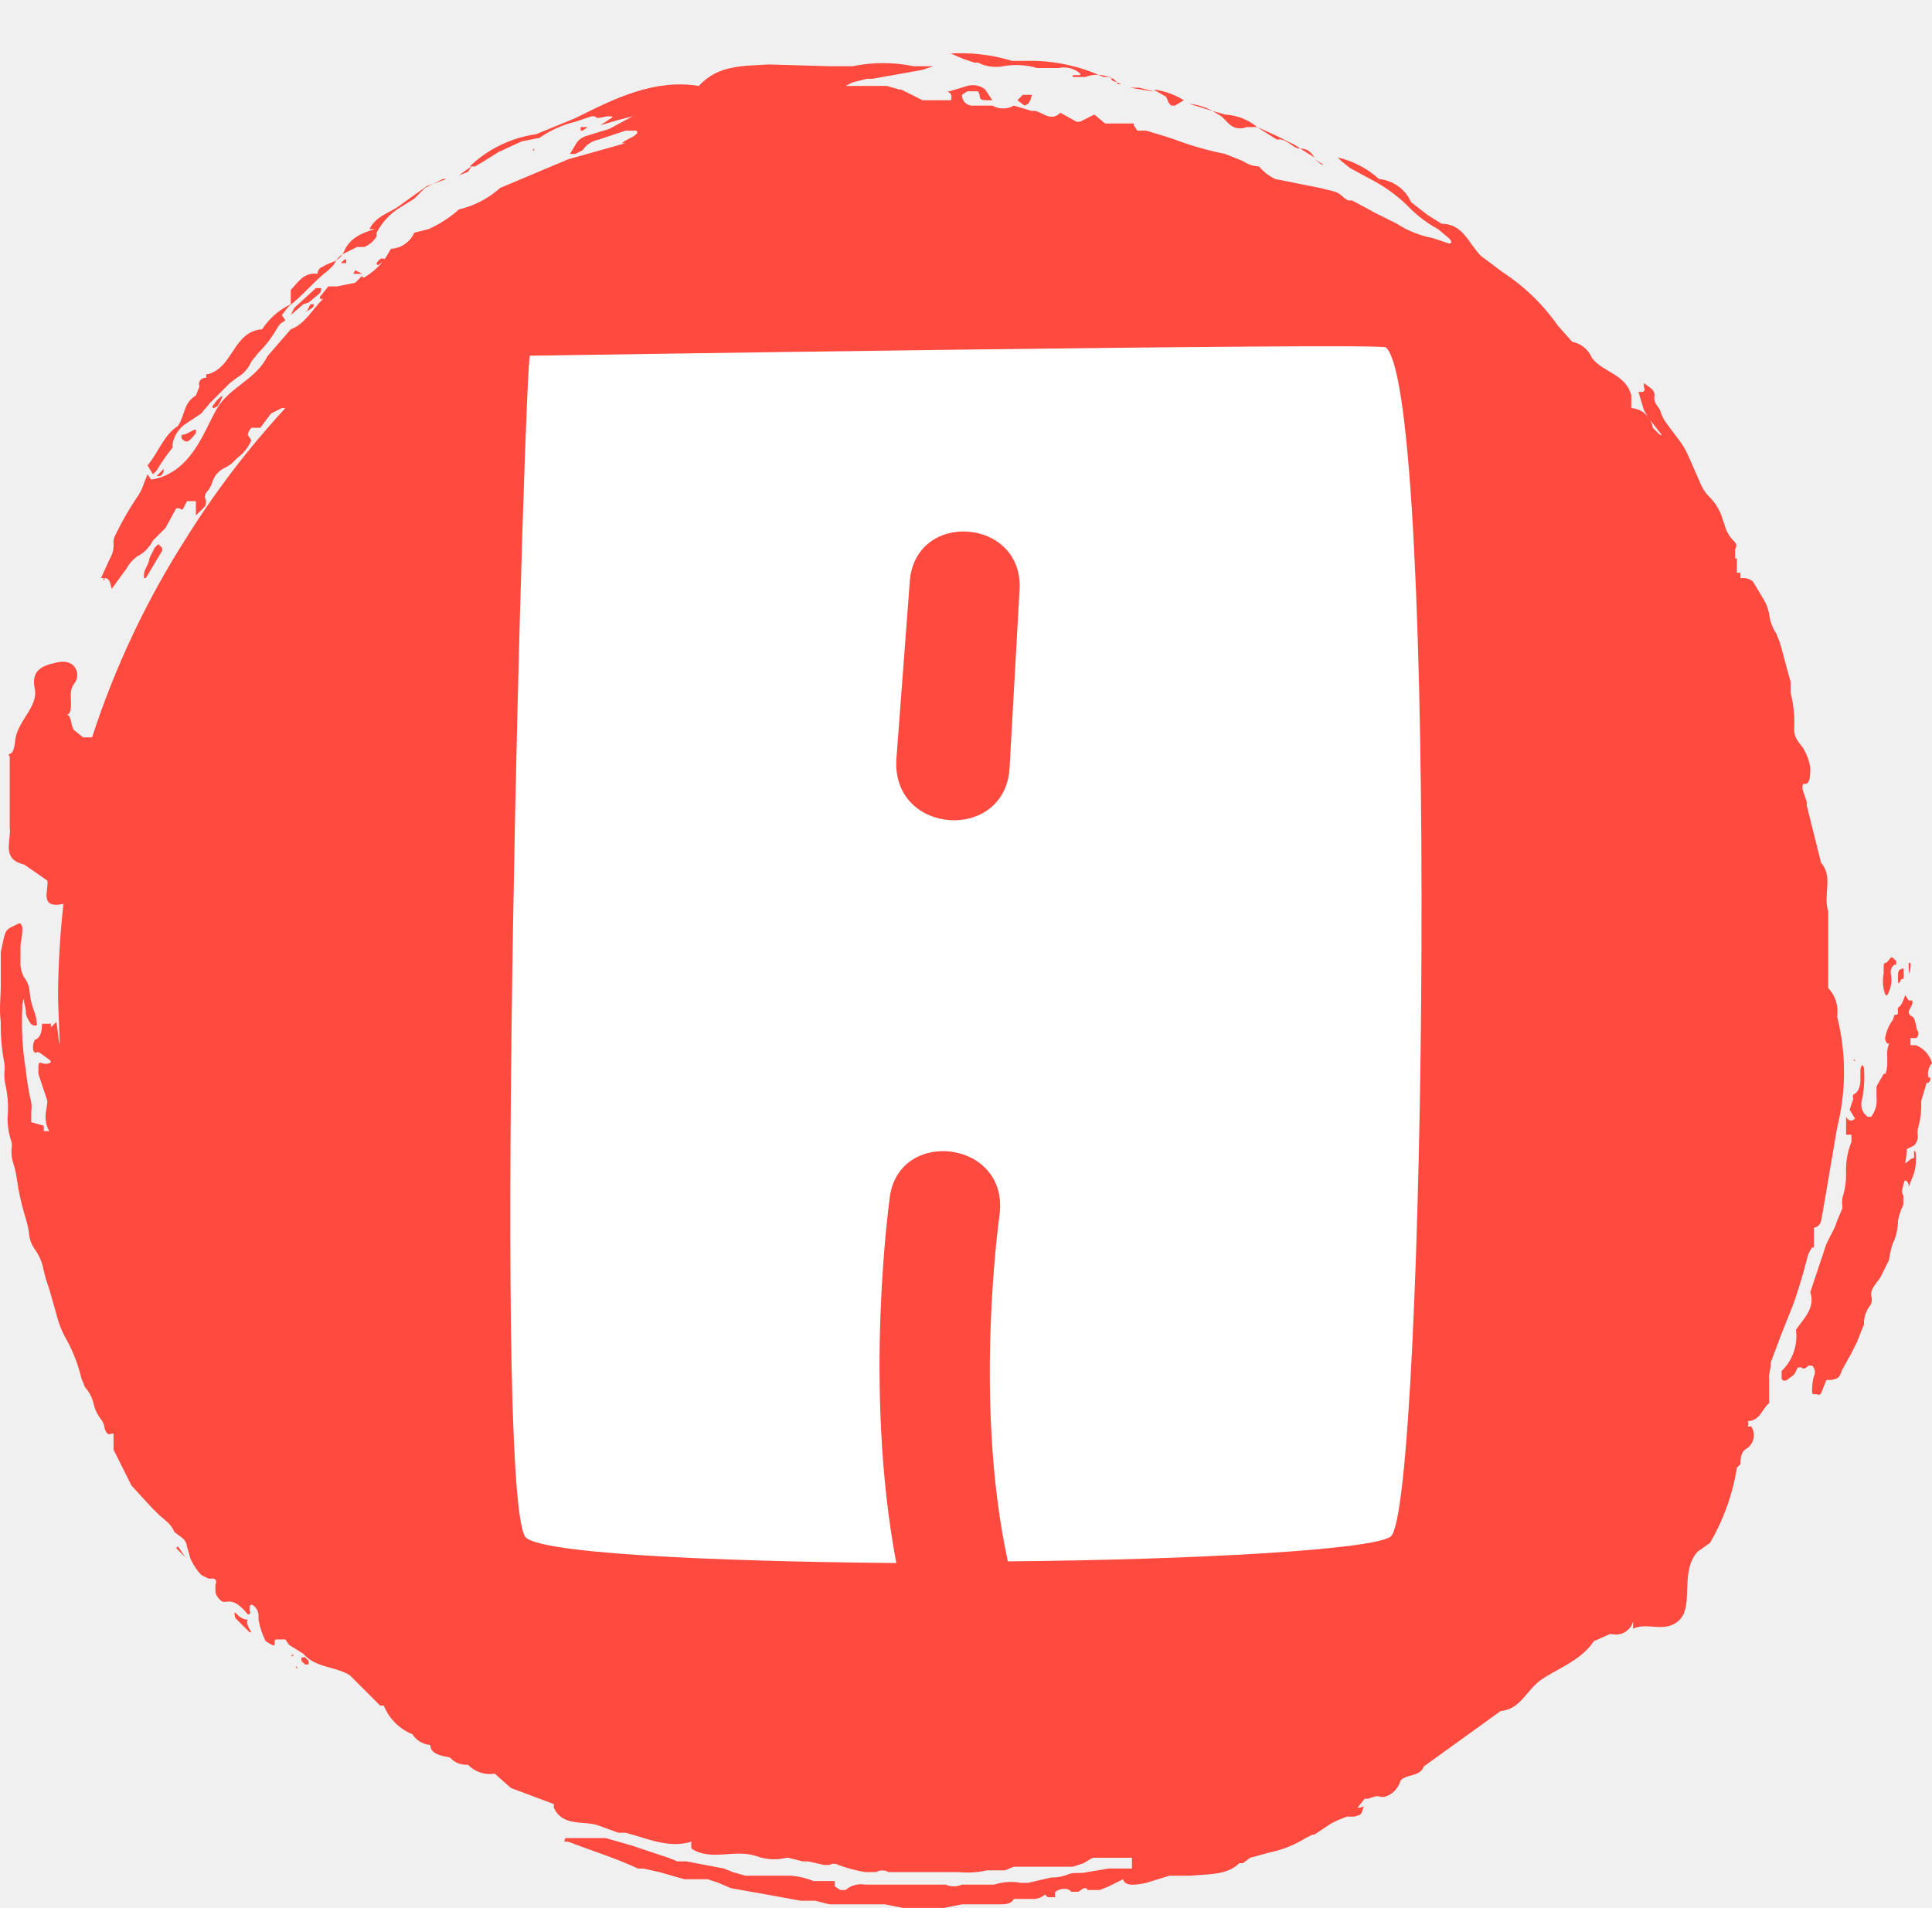
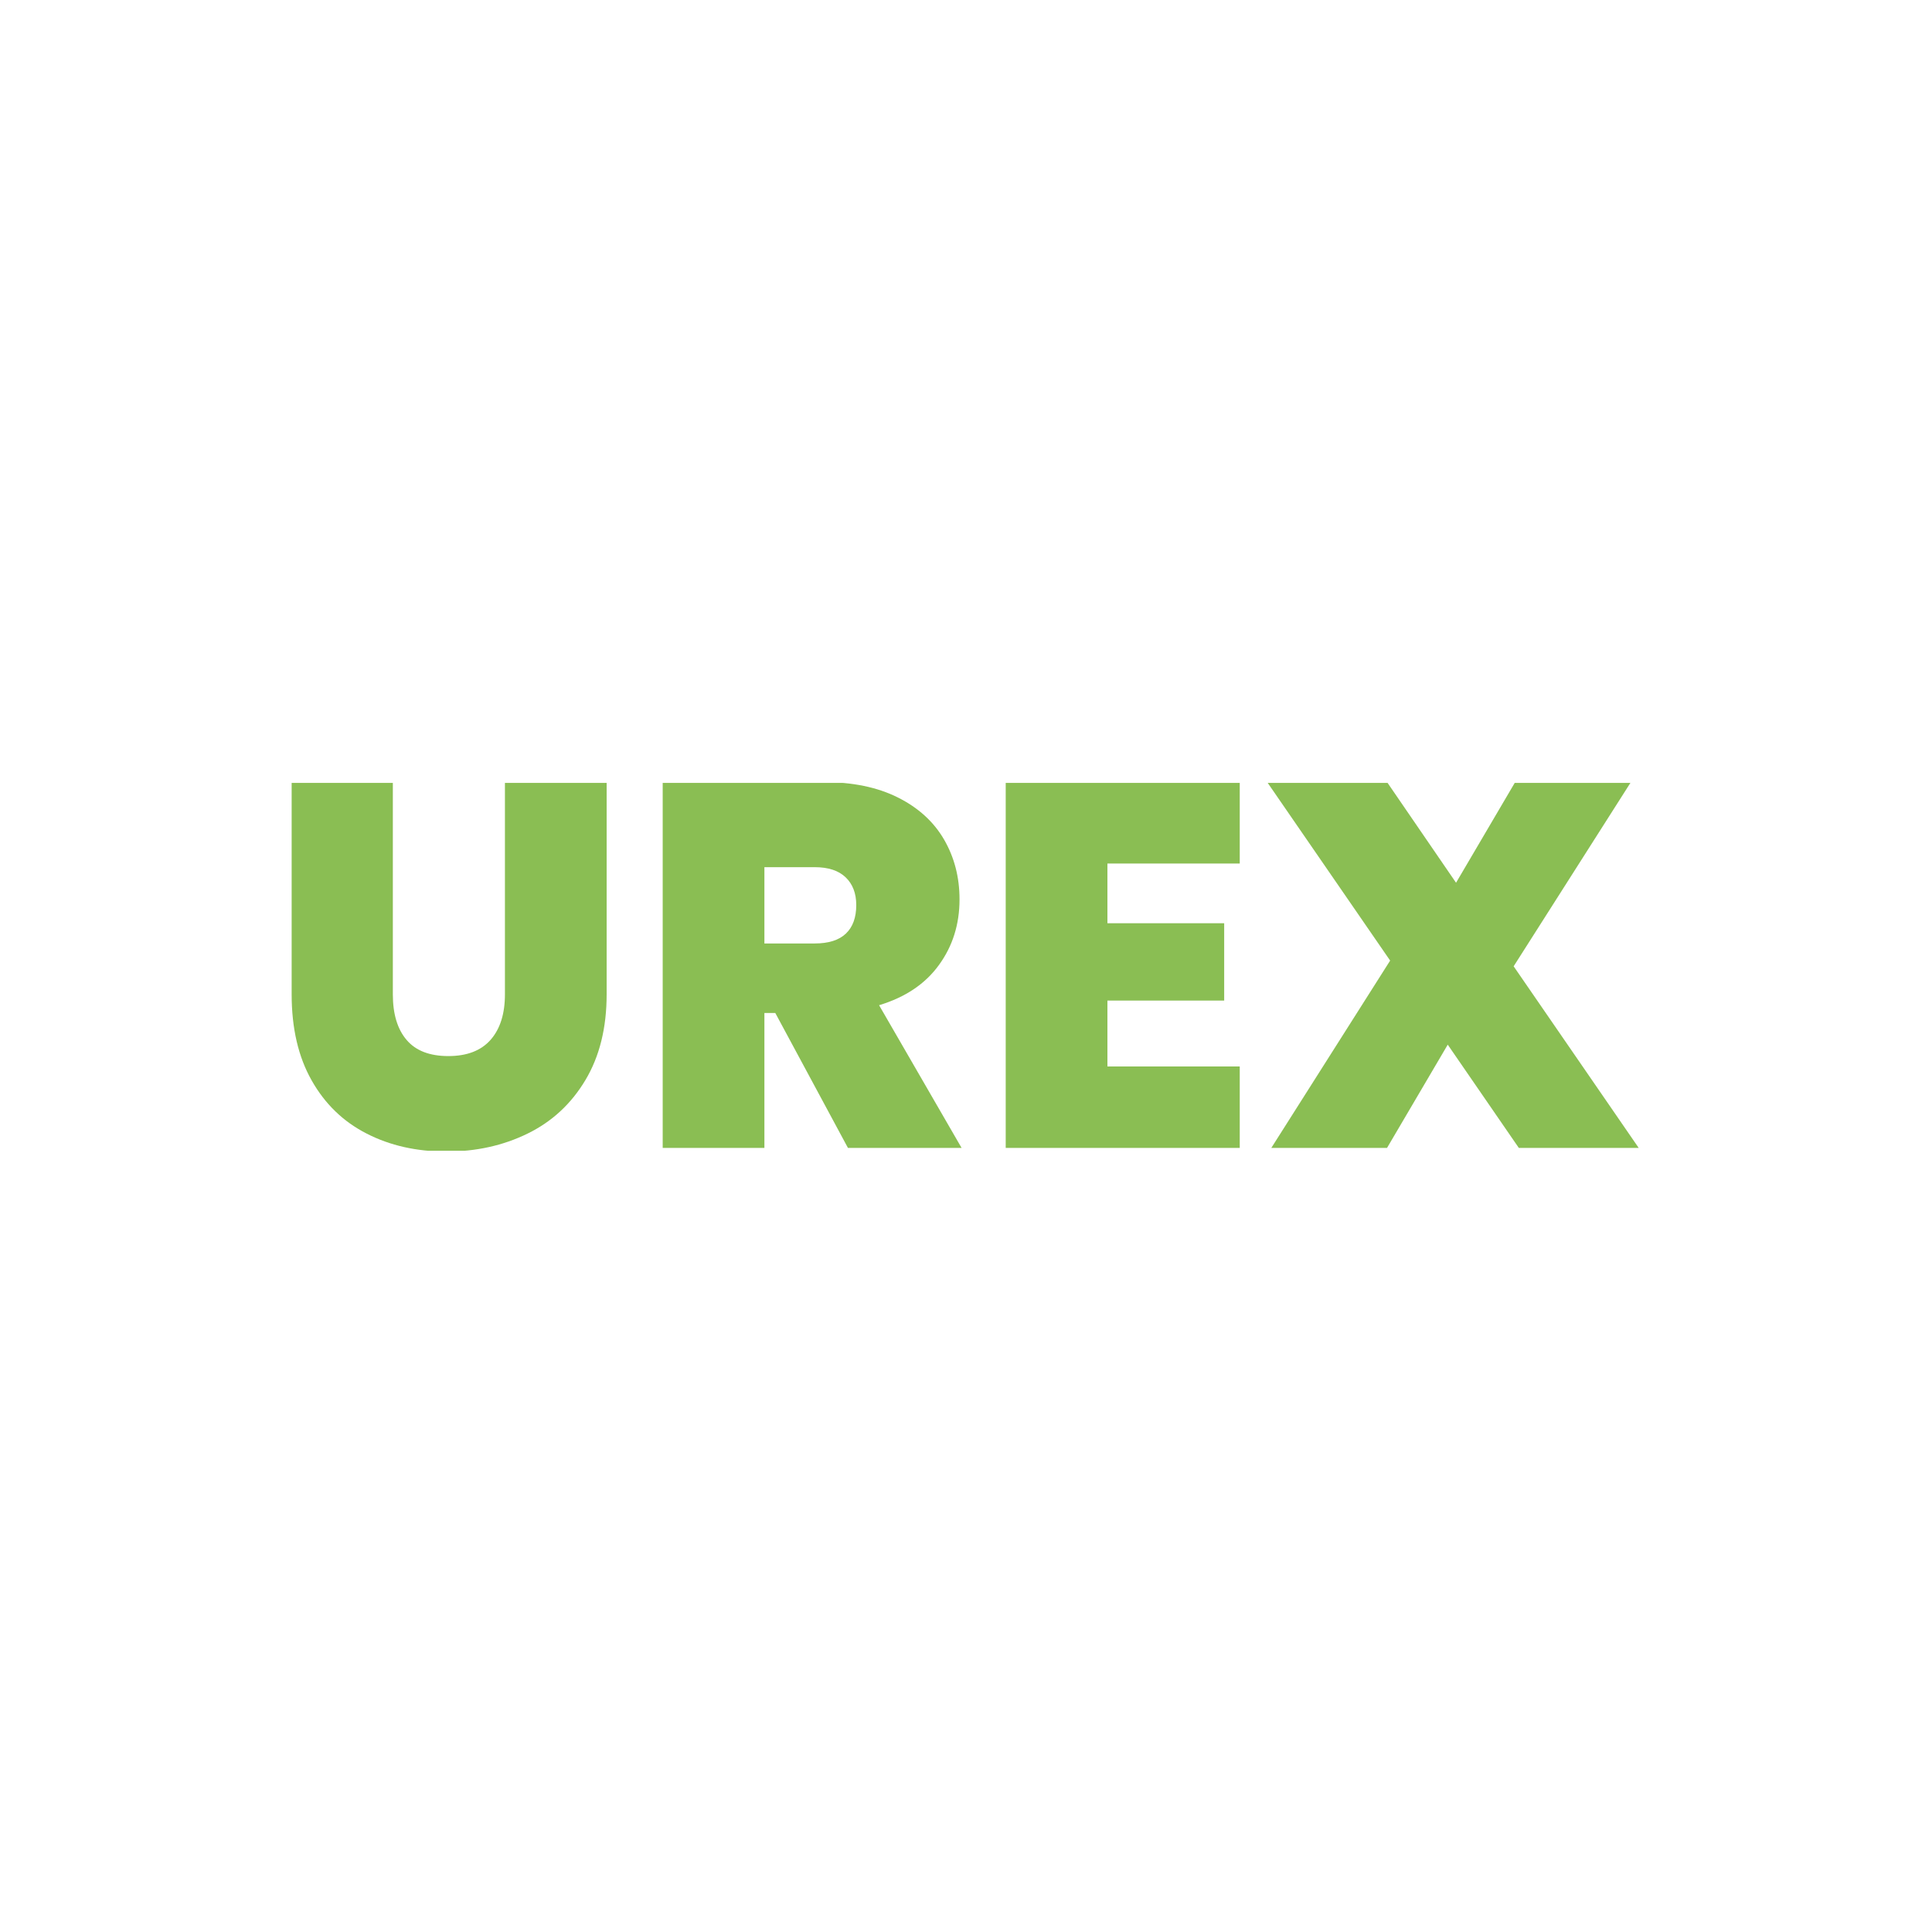
- <svg xmlns="http://www.w3.org/2000/svg" width="308.761" height="304.916" viewBox="0 0 106.008 104.687" class="css-1j8o68f" version="1.1" id="svg23">
-   <defs id="SvgjsDefs2684" />
-   <g id="SvgjsG2685" featurekey="rootContainer" transform="matrix(0.9820593,0,0,0.9820593,-0.05456052,0)" fill="#ff4a3f">
-     <g id="g17">
-       <path d="M19.8 15.3h.5l-.4-.2zm.5.1zm.8-.7c0 .1 0 .1.1.1l.4-.3c-.2-.1-.3-.1-.5.2zm.4-.2zm-4.1 2.3zm-.2.6l.3-.2c.1-.1.1-.2.1-.2h-.2l-.2.4c-.1-.1-.1 0 0 0zm2.2-2.9h-.1l-.2.2h.3zm-2.1 2.4l.6-.5c.1-.1.1-.2.1-.3h-.3l-1.2 1.1-.2.4.7-.6zm-1.1.8z" id="path3" />
-       <path d="M9.7 25v-.2a1.7 1.7 0 0 1 .7-1.1l.9-.6.5-.6.7-.7.4-.4.4-.3a1.9 1.9 0 0 0 .8-.9l.4-.5a5.9 5.9 0 0 0 1-1.3l.2-.3.3-.2-.2-.3.4-.5c.8-.6 1.4-1.4 2.2-2l.3-.3a1.4 1.4 0 0 1 .5-.6l.8-.4h.4a1.4 1.4 0 0 0 .7-.6V13a3.5 3.5 0 0 1 1.3-1.4l.8-.5.2-.2.4-.4 1-.5h.2l-1.1.4-1.4 1c-.6.5-1.4.6-1.8 1.4h.3c-.7.2-1.4.5-1.7 1.2s-.8.6-1.2.9a.4.4 0 0 0-.3.4c-.8-.1-1.1.5-1.5.9v.8a3.9 3.9 0 0 0-1.6 1.4c-1.6.1-1.6 2.1-3 2.5h-.1a.2.2 0 0 0 0 .2c-.3 0-.5.2-.4.5l-.2.5c-.7.4-.6 1.1-1 1.7-.8.5-1.1 1.5-1.7 2.2l.3.5.2-.2a11.6 11.6 0 0 1 .9-1.3zM53.9 3.3l.6.2h.2a2.2 2.2 0 0 0 1.4.2 4.1 4.1 0 0 1 1.9.1h1.2a1.4 1.4 0 0 1 1.2.3.1.1 0 0 1 0 .1H60a.1.1 0 0 0 0 .1h.7a1.8 1.8 0 0 1 1.3 0c.2 0 .1.1.2.2l.5.2h-.2c-.2-.4-.5-.4-.8-.4a9.7 9.7 0 0 0-4.3-.9h-.8A9.8 9.8 0 0 0 53 3h.2zm7.3 3.1zM50.3 4.7zm10.9 1.7h.2-.2zM19 14.7zm32.1-10zm17.6 2.2a.9.9 0 0 0 1 .2h.6a3.1 3.1 0 0 0-1.8-.7l-.7-.2.5.3zm-3.4-1.3c0 .1.1.2.2.3h.2l.5-.3a4.2 4.2 0 0 0-1.7-.6l.7.4zm7.4 2.7l.8.5c-.2-.3-.4-.5-.8-.5z" id="path5" />
-       <path d="M99 76.1l.6-1.6.6-1.5c.2-.5.6-1.8.8-2.6a1.7 1.7 0 0 1 .3-.7h.1v-1.1c.5-.1.4-.6.5-.9l.8-4.7a12.7 12.7 0 0 0 0-6.2 1.9 1.9 0 0 0-.5-1.6v-4.3c-.3-.9.3-1.9-.4-2.7L101 45a.4.4 0 0 0 0-.2l-.2-.6a.5.5 0 0 1 0-.4h.1c.3 0 .3-.5.3-.9a3 3 0 0 0-.4-1.1l-.3-.4a1.1 1.1 0 0 1-.2-.7 6.7 6.7 0 0 0-.2-2v-.6c-.2-.7-.4-1.5-.6-2.2l-.2-.5a2.5 2.5 0 0 1-.4-1.1 2.5 2.5 0 0 0-.3-.8l-.6-1a.8.8 0 0 0-.6-.2h-.1V32h-.2v-.8H97V31a.4.4 0 0 0 0-.1v-.2c.1-.2.1-.3-.1-.5a1.8 1.8 0 0 1-.4-.6l-.2-.6a2.9 2.9 0 0 0-.7-1.2 2.2 2.2 0 0 1-.5-.7l-.7-1.6a4.3 4.3 0 0 0-.6-1l-.6-.8a2.4 2.4 0 0 1-.4-.8l-.2-.3a.6.6 0 0 1-.1-.5.5.5 0 0 0-.2-.4l-.4-.3v.2c.1.2 0 .3-.1.3h-.2l.3 1 .3.5.7.9h-.1l-.2-.2-.2-.2a1.3 1.3 0 0 0-1.2-1.1v-.7c-.3-1.2-1.6-1.3-2.2-2.1a1.5 1.5 0 0 0-1.1-.9l-.8-.9a11.3 11.3 0 0 0-3.1-3l-.8-.6-.4-.3c-.7-.7-1-1.8-2.2-1.8l-.8-.5-.9-.7a2.2 2.2 0 0 0-1.8-1.3 5.1 5.1 0 0 0-2.3-1.2l.2.2.5.4 1.3.7a8.5 8.5 0 0 1 2.1 1.6 6.8 6.8 0 0 0 1.5 1.1l.6.5c.1.1.2.2.1.3H81l-.9-.3a5.6 5.6 0 0 1-2-.8l-1.2-.6-1.3-.7h-.2c-.3-.1-.4-.4-.8-.5l-.8-.2-2.5-.5a2.6 2.6 0 0 1-.9-.7 1.7 1.7 0 0 1-.9-.3l-1-.4a18.1 18.1 0 0 1-2.8-.8l-.6-.2-1-.3h-.5l-.2-.3v-.1h-1.6l-.6-.5-.4.2-.4.2h-.2l-.9-.5c-.6.6-1.1-.2-1.6-.1l-1-.3a1.2 1.2 0 0 1-1.2 0h-1.2a.6.6 0 0 1-.5-.6l.3-.2h.6a.7.7 0 0 1 .1.3c0 .2.2.2.5.2h.2l-.4-.6a1.1 1.1 0 0 0-1-.2l-1 .3H53c.3.2.2.3.2.5h-1.6l-.4-.2-.8-.4h-.1l-.7-.2h-2.3l.4-.2.8-.2h.3l1.7-.3 1.1-.2.6-.2h-1.1a8.4 8.4 0 0 0-3.4 0h-1.3L43 3.6c-1.4.1-2.8 0-3.9 1.2-2.5-.4-4.7.7-6.9 1.8l-2.2.9a6.7 6.7 0 0 0-3.7 1.8h.3l.5-.3.8-.5 1.3-.6 1-.2a6 6 0 0 1 2-.9l.9-.3h.2c.1.2.5 0 .7 0h.2c.1 0 .1.1 0 .1l-.6.4 1-.3.8-.2-1.3.7-1.3.4a1 1 0 0 0-.6.5l-.3.5h.3l.4-.2a1.4 1.4 0 0 1 .9-.6l1.5-.5h.5a.1.1 0 0 1 .1.2c-.2.2-.6.3-.8.5h.2l-3.2.9-3.8 1.6a5.2 5.2 0 0 1-2.3 1.2 6.6 6.6 0 0 1-1.7 1.1l-.8.2a1.5 1.5 0 0 1-1.3.9l-.3.5a3.7 3.7 0 0 1-1.2 1.1h-.1v-.1l-.2.2-.2.2-1 .2h-.5l-.4.5c-.1.1-.1.2 0 .2h.1c-.6.6-1 1.4-1.8 1.7L15 19.9c-.6 1.2-1.8 1.6-2.6 2.6s-1.4 3.9-3.9 4.3l-.2-.3-.2.5a2.7 2.7 0 0 1-.4.8 16.9 16.9 0 0 0-1.2 2.1.8.8 0 0 0-.1.5 1.4 1.4 0 0 1-.2.8l-.5 1.1h.2c.3 0 .3.3.4.6l.8-1.1a2.2 2.2 0 0 1 .6-.7 2 2 0 0 0 .9-.9l.3-.3.4-.4.6-1.1h.2c.1.1.1.1.2 0l.2-.4h.5v.8l.5-.5a.5.5 0 0 0 0-.5.4.4 0 0 1 .1-.3 1.5 1.5 0 0 0 .3-.5 1.3 1.3 0 0 1 .8-.9l.3-.2.3-.3a2.4 2.4 0 0 0 .8-1l-.2-.3c0-.1.1-.3.2-.4h.5l.6-.8.6-.3h.2a48.8 48.8 0 0 0-5.5 7.2h-.1.1a48.4 48.4 0 0 0-5.3 11.2h-.5l-.5-.4c-.2-.2-.1-.7-.4-.9h.1c.3-.5-.1-1.2.3-1.7s.1-1.4-.9-1.2-1.5.5-1.3 1.5-1 1.8-1.1 2.9-.5.5-.3.9v3.9c.1.8-.5 1.8.8 2.1l1.3.9c.1.5-.5 1.6.9 1.3a49.2 49.2 0 0 0-.3 5c0 1.1.1 2.2.1 3.3v-.4c-.1-.4-.1-.8-.2-1.3l-.3.3v-.2h-.5c0 .5-.1.8-.4.9a.9.9 0 0 0-.1.5c0 .1.1.3.2.2s.4.2.7.4-.2.3-.4.2-.2.1-.2.3v.3l.5 1.5c0 .3-.1.6-.1.9a1.7 1.7 0 0 0 .2.8h-.3v-.3l-.7-.2v-.6a1.5 1.5 0 0 0 0-.5 14.6 14.6 0 0 1-.3-1.8 16.6 16.6 0 0 1-.2-3.5.9.9 0 0 1 .1-.5v.2a2.9 2.9 0 0 1 .1.5.8.8 0 0 0 .1.4c.1.2.2.4.4.4s.1-.1.1-.2a2.1 2.1 0 0 0-.1-.5 4.2 4.2 0 0 1-.3-1.3 1.5 1.5 0 0 0-.3-.7 1.6 1.6 0 0 1-.2-.9v-.8c0-.3.1-.6.1-.9a.5.5 0 0 0-.1-.4h-.1c-.8.4-.7.2-1 1.6V55c0 .7-.1 1.4 0 2.1a10.8 10.8 0 0 0 .2 2.3 1.8 1.8 0 0 1 0 .5 3.1 3.1 0 0 0 .1.9 5.9 5.9 0 0 1 .1 1.3 3.9 3.9 0 0 0 .2 1.7 1.2 1.2 0 0 1 0 .4 2.1 2.1 0 0 0 .1.8 4.9 4.9 0 0 1 .2.9 14 14 0 0 0 .5 2.2 5 5 0 0 1 .2 1 1.7 1.7 0 0 0 .3.7 2.9 2.9 0 0 1 .5 1.2 8.5 8.5 0 0 0 .3 1l.4 1.4a5.4 5.4 0 0 0 .6 1.5 8.5 8.5 0 0 1 .8 2.1l.2.5a2.1 2.1 0 0 1 .5 1 2.1 2.1 0 0 0 .4.8 1 1 0 0 1 .2.5c.1.3.2.4.4.3h.1v.9l.5 1 .5 1 1.1 1.2.4.4c.3.3.7.5.9 1l.4.3a.7.7 0 0 1 .3.5l.2.7a3.3 3.3 0 0 0 .6.9l.4.2h.3a.2.2 0 0 1 .1.3 2.5 2.5 0 0 0 0 .5.9.9 0 0 0 .4.5h.2c.4-.1.8.2 1.2.7h.1c0-.1.1-.1 0-.2v-.2c0-.1.1-.2.2-.1a.7.7 0 0 1 .3.6v.2a4.3 4.3 0 0 0 .4 1.2c.5.3.5.3.5.1s0-.2.2-.2h.4l.2.3.8.5c.7.8 1.8.7 2.6 1.2l1.7 1.7h.2a2.9 2.9 0 0 0 1.6 1.6 1.3 1.3 0 0 0 1 .6c0 .5.6.6 1.1.7a1.2 1.2 0 0 0 .8.4h.2a1.7 1.7 0 0 0 1.5.5l.9.8 2.4.9v.2c.5 1.1 1.7.7 2.5 1l1.1.4h.4c1.2.3 2.4.9 3.7.5a.7.7 0 0 0 0 .4c1.1.7 2.4 0 3.6.4a2.9 2.9 0 0 0 1.7.1h.1l.8.2h.3l.9.2h.3a.5.5 0 0 1 .5 0 7.9 7.9 0 0 0 1.5.4h.6a.7.7 0 0 1 .7 0h3.9a5 5 0 0 0 1.6-.1h1l.5-.2H60l.6-.2.5-.3h2.2v.6H62l-1.2.2c-.4.1-.7 0-1 .1a2.4 2.4 0 0 1-1 .2l-1.3.3h-.4a3.1 3.1 0 0 0-1.5.1h-1.8a1.1 1.1 0 0 1-.9 0h-4.5a1.3 1.3 0 0 0-1.1.3H47l-.3-.2v-.3h-1.2a4.1 4.1 0 0 0-1.3-.3h-2.5l-.7-.2-.5-.2-2.1-.4h-.5l-.5-.2-2.1-.7-1.4-.4h-2.2c-.1 0-.1.1-.1.2h.2c1.3.5 2.6.9 3.9 1.5h.3l.9.2 1.4.4h1.3l.6.2.7.3 1.7.3 1.1.2 1.1.2h.8l.8.2h3.1l1 .2h2.3l1-.2H56c.4 0 .6-.1.7-.3h1a1 1 0 0 0 .8-.3c-.1.1 0 .1.1.2h.4v-.2c0-.1 0-.1.2-.2s.6-.1.7.1h.4l.3-.2c.2 0 .2 0 .2.1h.7l.5-.2.8-.4c.1.3.4.4 1.3.2l1.3-.4h1.2c.9-.1 2 0 2.7-.7h.2l.4-.3 1.1-.3a6.1 6.1 0 0 0 2-.8l.4-.2h.1l.9-.6.4-.2.5-.2h.4c.4-.1.4-.1.5-.4s0-.1-.2-.1h-.1l.4-.5h.2c.3-.1.5-.2.7-.1h.2a1.3 1.3 0 0 0 .9-.9c.3-.4 1.1-.2 1.3-.8l4.3-3.1c1.1-.1 1.4-1.1 2.2-1.7s2.3-1.1 3-2.2l.9-.4h.1a1 1 0 0 0 1.2-.7v.4c.8-.4 1.8.3 2.6-.5s0-2.7 1-3.8l.7-.5a12.1 12.1 0 0 0 1.5-4.2l.2-.2c0-.3 0-.7.4-.9a.9.9 0 0 0 .2-1.2h-.2a.3.3 0 0 0 0-.3c.7 0 .8-.7 1.2-1V77a.5.5 0 0 1 0-.2 3.8 3.8 0 0 0 .1-.7zM5.9 32.2z" id="path7" />
-       <path d="M26.4 9.3l-.3.2-.4.3.5-.2zm6.1-2h.1l.3-.2h-.4zm-2.6 1l-.1.1h.1v-.1zm-1.5 1.4zm1.3-.2zm-6.3 3.1zM9.2 26.2l-.4.4H9a.4.4 0 0 0 .2-.4zm3-3.5a2.1 2.1 0 0 0 .3-.6 1.5 1.5 0 0 0-.5.5c-.1.1-.1.2 0 .2zM11 24.2V24c-.2 0-.5.3-.8.3v.2c.3.3.4.2.8-.3zm3 66.2zM73.9 9.2h.1l-.5-.3zm-2.5-1.4c.5-.1.8.4 1.2.5h.1l-.3-.2-1-.5-1.1-.5.3.2zM52.8 3.1zm11.7 2h-.1l-1.2-.2h.5zm2 .7l1.3.4a3.3 3.3 0 0 0-1.3-.4zm-9 0a1 1 0 0 0 .2-.5h-.5l-.3.3.4.3zm9 1.6zM49.9 4.2zm2.9.7zM48.5 4zm13.8 2.1a.5.5 0 0 0 0 .1zm44.8 52.3h-.3V58h.3c.1 0 .2-.3.1-.4s-.1-.7-.3-.8a.3.3 0 0 1-.2-.3l.2-.4a.4.4 0 0 0 0-.2h-.2l-.2-.3c-.1.3-.2.6-.4.7a.5.5 0 0 0 0 .2c0 .1 0 .2-.1.2h-.1a1.1 1.1 0 0 1-.1.3 2.3 2.3 0 0 0-.4.9.4.4 0 0 0 .1.4h.1a1.7 1.7 0 0 0-.1.8v.4a1.8 1.8 0 0 1-.1.5h-.1l-.4.7v.6a1.5 1.5 0 0 1-.3 1.1h-.2l-.2-.2a.9.9 0 0 1-.1-.8 6.5 6.5 0 0 0 .1-1.7c0-.1-.1-.2-.1-.2a.5.5 0 0 0-.1.3v.6c0 .2-.1.6-.3.7s-.1.2-.1.3l-.2.6.3.5c-.2.2-.4.1-.5-.1v1h.3v.4a4.2 4.2 0 0 0-.3 1.4 3.3 3.3 0 0 0 0 .4 4 4 0 0 1-.2 1.3 2 2 0 0 0 0 .6l-.3.7a3.2 3.2 0 0 1-.3.7l-.3.6-.9 2.7c.3.9-.4 1.5-.8 2.1a2.7 2.7 0 0 1-.8 2.3v.4c0 .1.1.2.3.1l.4-.3.2-.4h.2c.1.1.2.1.4-.1h.2a.5.5 0 0 1 .1.6 2.9 2.9 0 0 0-.1.8c0 .1 0 .2.1.2h.2c.1.1.2 0 .3-.3l.2-.5h.3c.4-.1.4-.1.6-.6l.5-.9.3-.6.4-1a1.6 1.6 0 0 1 .3-1 .6.6 0 0 0 .1-.6c0-.2 0-.3.2-.6l.3-.4.5-1a4.7 4.7 0 0 1 .2-.9 3 3 0 0 0 .3-1.3 3.8 3.8 0 0 1 .3-.9v-.5c-.1-.2-.1-.2 0-.6s.1-.2.2-.2a.4.4 0 0 1 .1.3l.2-.5a2.3 2.3 0 0 0 .2-.9v-.3c0-.1 0-.3-.1-.3v.4c-.2 0-.3.2-.5.3a6.4 6.4 0 0 0 .1-.8l.4-.2a.7.7 0 0 0 .2-.6 1.4 1.4 0 0 1 0-.3 4.8 4.8 0 0 0 .2-1.4v-.2l.3-1h.1a.3.3 0 0 0 .1-.3h-.1a.9.9 0 0 1 .2-.8 1.5 1.5 0 0 0-.9-1zm-1.2 7.8zm-.2-9.9zm0 0zM9.1 30.8a.3.3 0 0 0 0-.2l-.2-.2-.2.2-.3.6c0 .3-.3.6-.3.9v.2h.1zm96.3 24.8h.1a1.7 1.7 0 0 0 .2-1.2.5.5 0 0 1 .2-.5h.1v-.2l-.2-.2h-.1c-.1.1-.2.3-.3.3s-.1.1-.1.3v.3a2.2 2.2 0 0 0 .1 1.2zM13.2 90.1c-.1 0 0 .2 0 .3l.8.8h.1c-.2-.3-.3-.6-.2-.7a.9.9 0 0 1-.5-.2zm.8.3zm92.3-35.7h.1a2 2 0 0 0 0-.6c-.3.1-.3.1-.3.6s.1.1.2 0z" id="path9" />
-       <path d="M106.7 62a.6.6 0 0 0 .1-.5c0-.1-.1-.2-.1-.1h-.2v.2c0 .4.1.5.2.4zm.1-8.2h-.1v.6a1 1 0 0 0 .1-.6zM17.1 92.6h-.2v.2l.2.2h.2v-.2zm86.6-33.3c0-.1 0-.1-.1-.1zM9.9 86.5l.5.5-.4-.6z" id="path11" />
-       <circle cx="10.5" cy="87.1" transform="rotate(-24.8 10.4 87.159)" id="circle13" />
-       <path d="M9.7 30.1h-.1v.2-.2h.1zm83.2-6.6l-.2-.3h-.1zm-14.7 77.1zM5.9 32.2zm-.1.2a.3.3 0 0 0 .1-.2v.2zm1.9-4.9zM61.5 2.4zm42.8 58.2v.1-.1zM16.4 92.5h-.1c.1.1.2 0 .1-.1zm.2.7h.1l-.1-.1v.1zm73.9-71.3zm15.2 34.4zM14.6 91.7zm92.1-37zm-.8 11.4zM34.6 0z" id="path15" />
-     </g>
-   </g>
-   <g id="SvgjsG2686" featurekey="nameFeature-0" transform="matrix(2.284354,0,0,2.284354,27.98006,-5.60952)" fill="#ffffff">
-     <path d="M9.6 16.48 l-0.32 4.24 c-0.08 1.8 2.6 1.96 2.72 0.2 l0.24 -4.28 c0.12 -1.76 -2.56 -1.96 -2.64 -0.16 z M0.48 11 l0 0 c0.04 0 20.48 -0.32 20.56 -0.2 c1.28 1.12 0.96 27.8 0.12 28.56 c-0.4 0.32 -4.64 0.56 -9.2 0.6 c-0.84 -3.84 -0.2 -8.32 -0.2 -8.32 c0.24 -1.8 -2.44 -2.12 -2.64 -0.4 c0 0.04 -0.64 4.52 0.16 8.76 c-4.56 -0.04 -8.68 -0.24 -8.92 -0.64 c-0.8 -1.44 0 -28.28 0.12 -28.36 z" id="path20" />
+ <svg xmlns="http://www.w3.org/2000/svg" version="1.1" width="1000" height="1000" viewBox="0 0 1000 1000">
+   <rect width="1000" height="1000" fill="#ffffff" />
+   <g transform="matrix(0.7,0,0,0.7,149.5758,405.2218)">
+     <svg viewBox="0 0 396 108" data-background-color="#ffffff" preserveAspectRatio="xMidYMid meet" height="272" width="1000">
+       <g id="tight-bounds" transform="matrix(1,0,0,1,0.2400001,-0.2392627)">
+         <svg viewBox="0 0 395.52 108.479" height="108.479" width="395.52">
+           <g>
+             <svg viewBox="0 0 395.52 108.479" height="108.479" width="395.52">
+               <g>
+                 <svg viewBox="0 0 395.52 108.479" height="108.479" width="395.52">
+                   <g id="textblocktransform">
+                     <svg viewBox="0 0 395.52 108.479" height="108.479" width="395.52" id="textblock">
+                       <g>
+                         <svg viewBox="0 0 395.52 108.479" height="108.479" width="395.52">
+                           <g transform="matrix(1,0,0,1,0,0)">
+                             <svg width="395.52" viewBox="2.65 -35.25 129.79 35.6" height="108.479" data-palette-color="#8abe53">
+                               <path d="M2.65-35.25L12.4-35.25 12.4-14.8Q12.4-11.95 13.73-10.4 15.05-8.85 17.75-8.85L17.75-8.85Q20.45-8.85 21.83-10.43 23.2-12 23.2-14.8L23.2-14.8 23.2-35.25 33-35.25 33-14.8Q33-9.95 30.95-6.53 28.9-3.1 25.38-1.38 21.85 0.35 17.55 0.35L17.55 0.35Q13.25 0.35 9.88-1.38 6.5-3.1 4.58-6.5 2.65-9.9 2.65-14.8L2.65-14.8 2.65-35.25ZM67.2 0L56.25 0 49.25-13 48.2-13 48.2 0 38.4 0 38.4-35.25 53.85-35.25Q58.1-35.25 61.05-33.77 64-32.3 65.5-29.73 67-27.15 67-23.95L67-23.95Q67-20.35 65.02-17.63 63.05-14.9 59.25-13.75L59.25-13.75 67.2 0ZM48.2-27.05L48.2-19.7 53.05-19.7Q55.05-19.7 56.05-20.65 57.05-21.6 57.05-23.4L57.05-23.4Q57.05-25.1 56.02-26.08 55-27.05 53.05-27.05L53.05-27.05 48.2-27.05ZM94-27.4L81.25-27.4 81.25-21.65 92.5-21.65 92.5-14.2 81.25-14.2 81.25-7.85 94-7.85 94 0 71.45 0 71.45-35.25 94-35.25 94-27.4ZM132.44 0L120.89 0 114.04-9.95 108.19 0 97.04 0 108.49-18.05 96.64-35.25 108.19-35.25 114.84-25.55 120.54-35.25 131.69-35.25 120.39-17.5 132.44 0Z" opacity="1" transform="matrix(1,0,0,1,0,0)" fill="#8abe53" class="undefined-text-0" data-fill-palette-color="primary" id="text-0" />
+                             </svg>
+                           </g>
+                         </svg>
+                       </g>
+                     </svg>
+                   </g>
+                 </svg>
+               </g>
+             </svg>
+           </g>
+           <defs />
+         </svg>
+         <rect width="395.52" height="108.479" fill="none" stroke="none" visibility="hidden" />
+       </g>
+     </svg>
  </g>
</svg>
